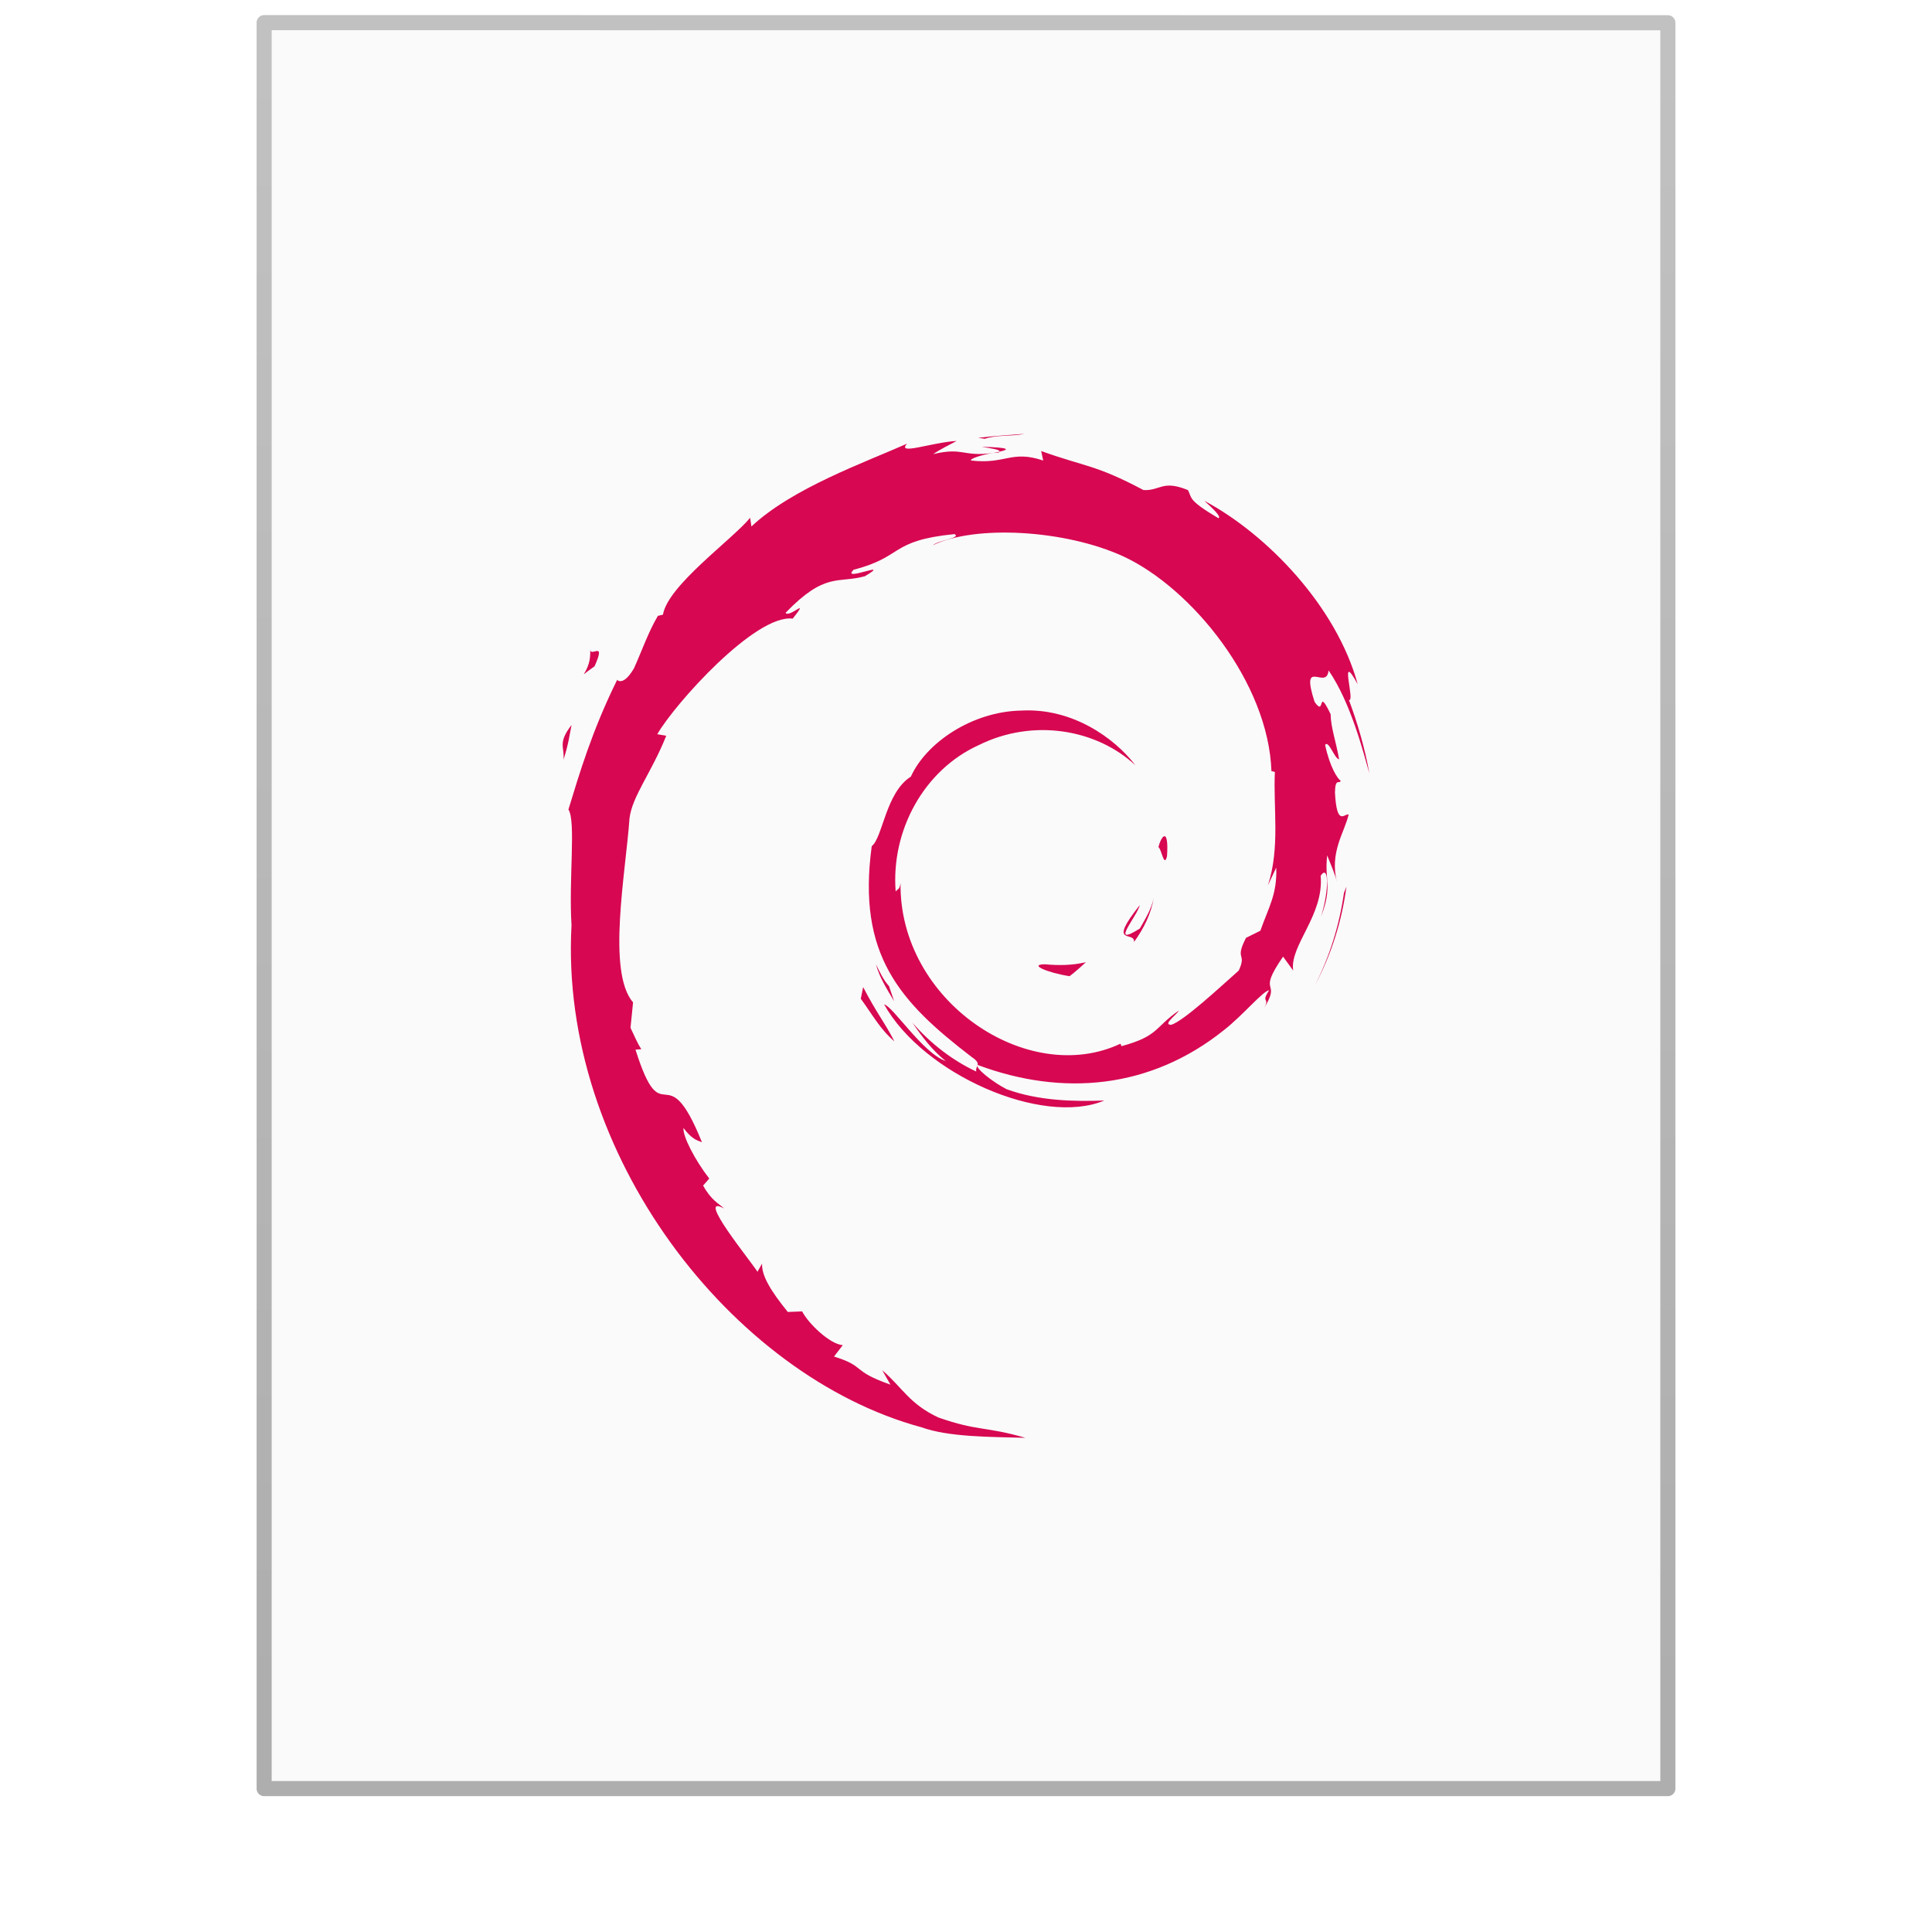
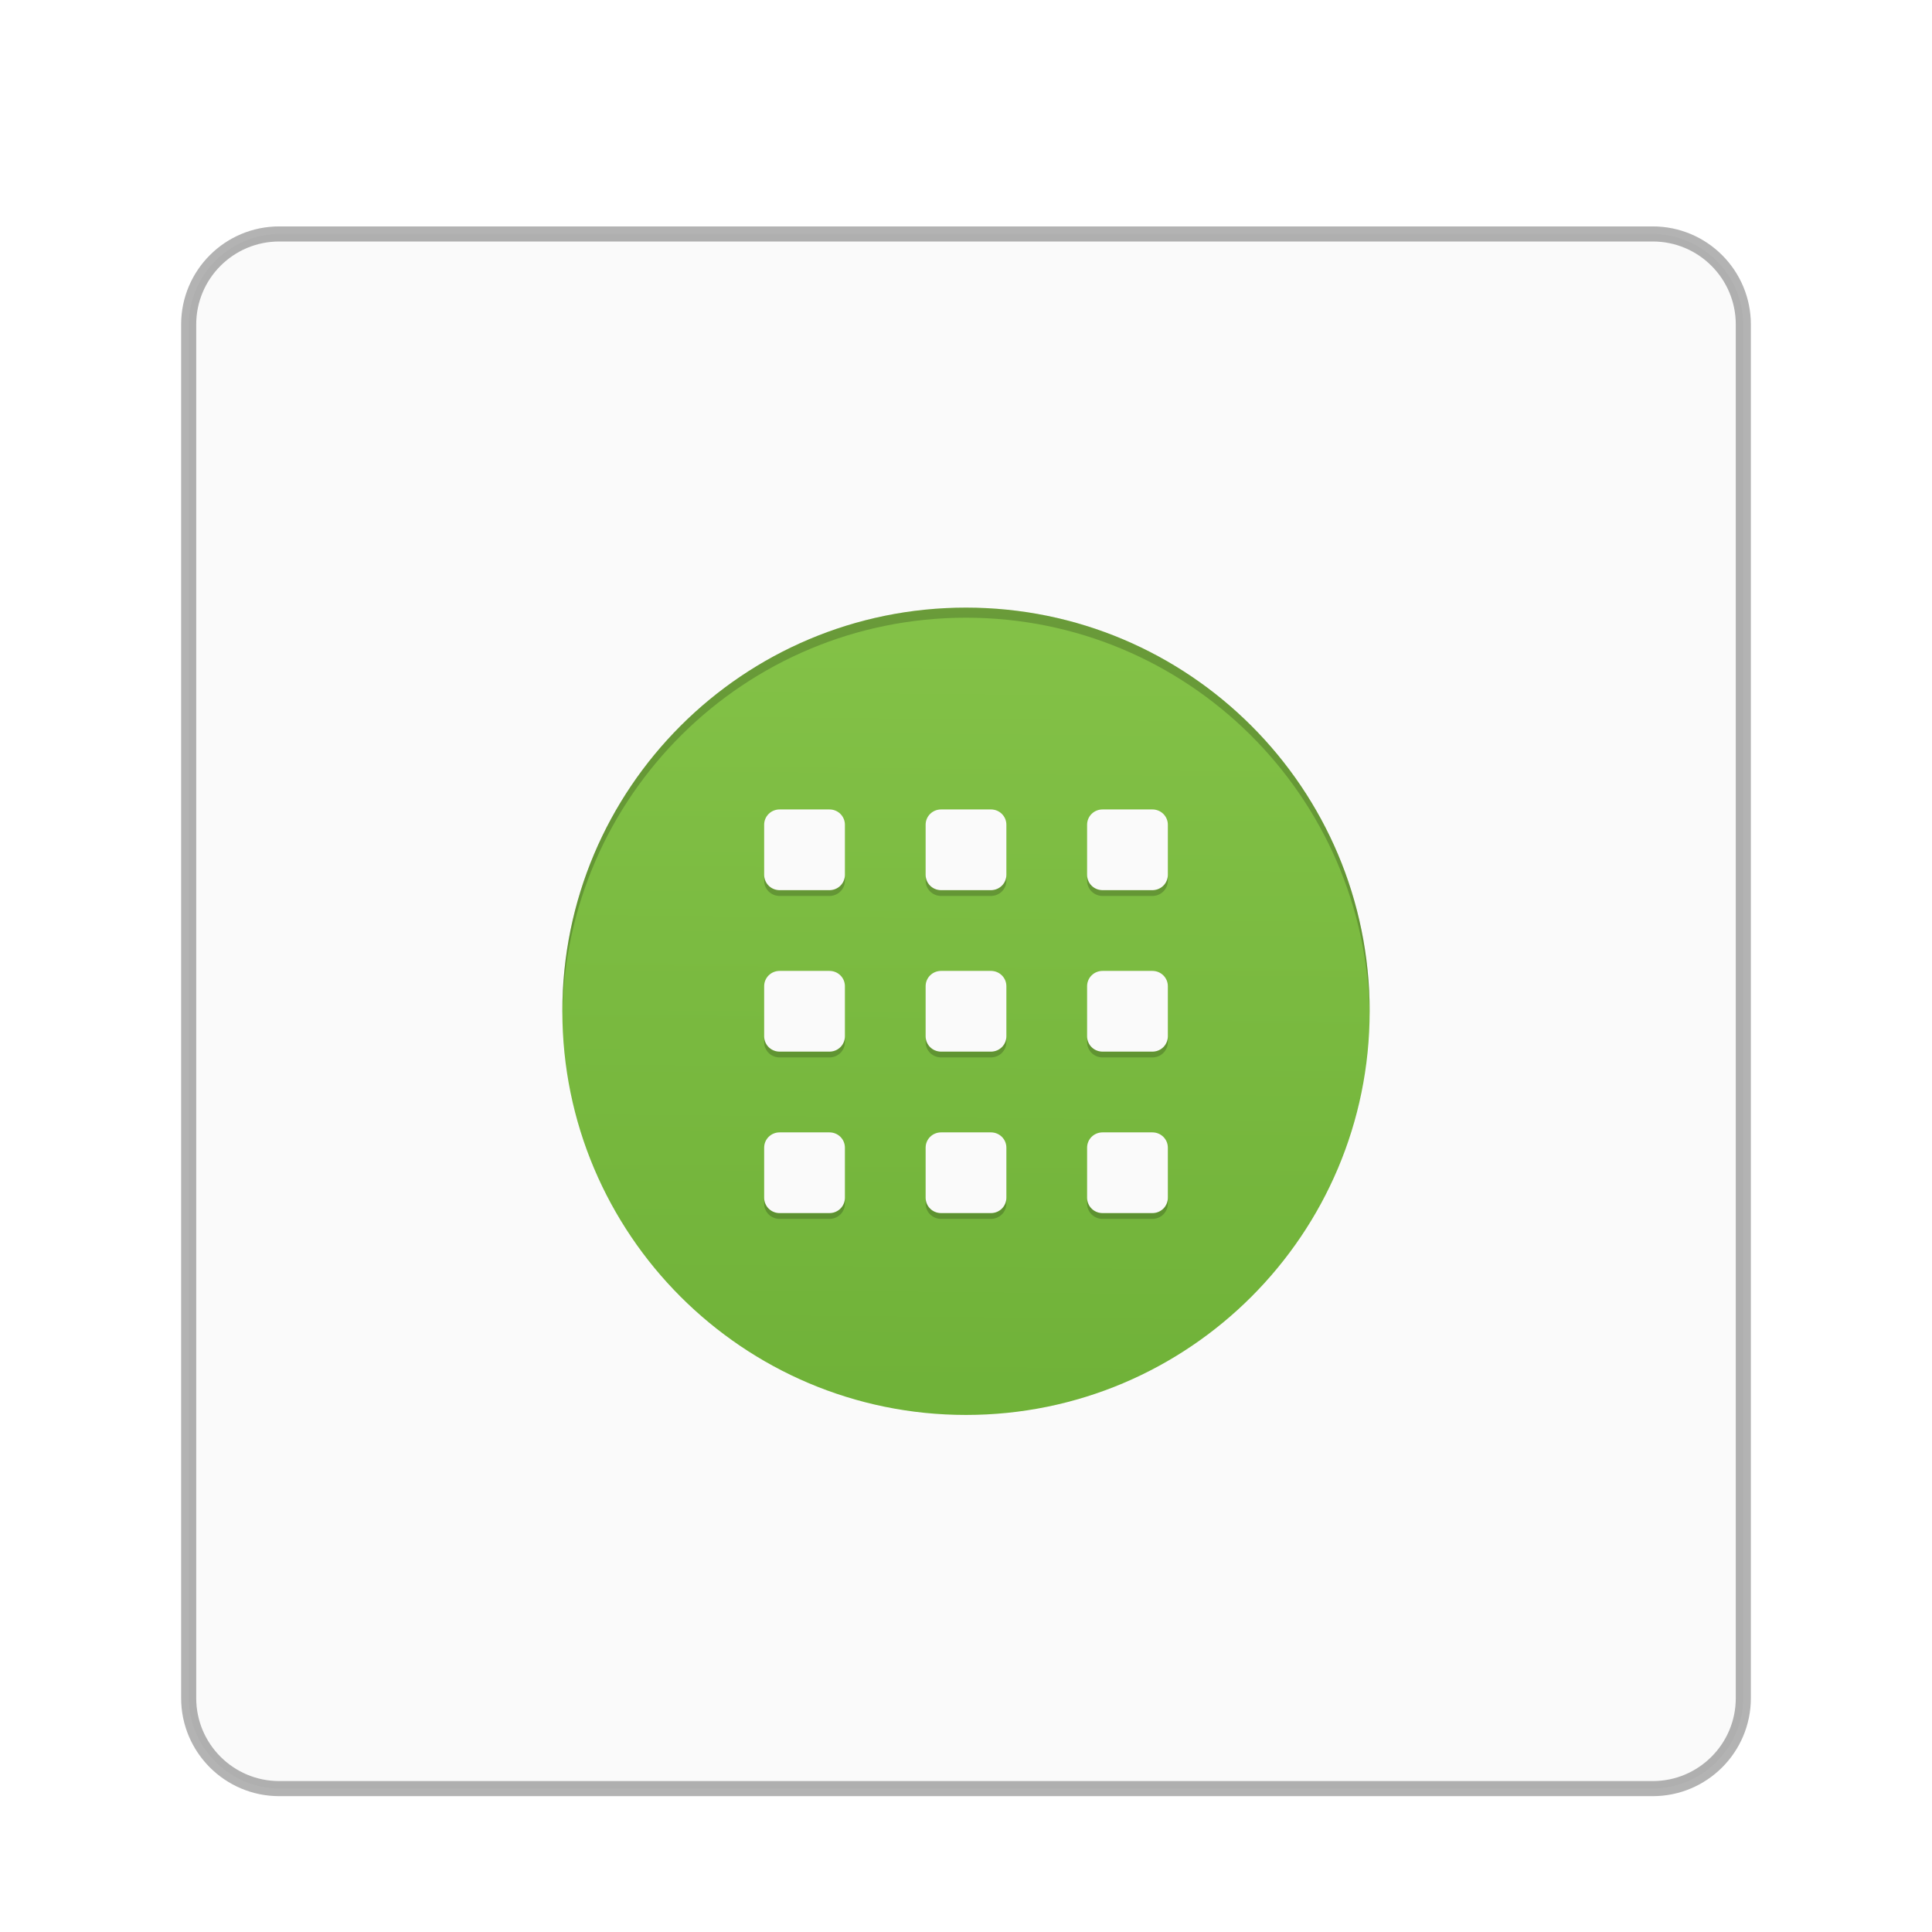
- <svg xmlns="http://www.w3.org/2000/svg" xmlns:xlink="http://www.w3.org/1999/xlink" id="svg3172" height="128" width="128" version="1.1">
-   <defs id="defs3174">
-     <linearGradient id="linearGradient3104-6">
-       <stop offset="0" style="stop-color:#000000;stop-opacity:0.318" id="stop3106-3" />
-       <stop offset="1" style="stop-color:#000000;stop-opacity:0.24" id="stop3108-9" />
+ <svg xmlns="http://www.w3.org/2000/svg" xmlns:xlink="http://www.w3.org/1999/xlink" version="1.1" width="128" height="128" id="svg4379">
+   <defs id="defs4381">
+     <linearGradient x1="76.523" y1="-9.023" x2="76.523" y2="3.451" id="linearGradient3149" xlink:href="#linearGradient4113" gradientUnits="userSpaceOnUse" gradientTransform="matrix(0.8955358,0,0,-0.8966327,6.683621,69.70584)" />
+     <linearGradient id="linearGradient4113">
+       <stop id="stop4115" style="stop-color:#000000;stop-opacity:1" offset="0" />
+       <stop id="stop4117" style="stop-color:#000000;stop-opacity:0" offset="1" />
    </linearGradient>
-     <linearGradient gradientTransform="matrix(2.14563,0,0,2.379129,158.0898,-7.746467)" gradientUnits="userSpaceOnUse" xlink:href="#linearGradient3104-6" id="linearGradient3148" y2="2.906" x2="-51.786" y1="50.786" x1="-51.786" />
+     <linearGradient xlink:href="#linearGradient4238" id="linearGradient3170" gradientUnits="userSpaceOnUse" gradientTransform="matrix(0.886056,0,0,0.915012,-190.0939,-217.9103)" x1="277.475" y1="44.794" x2="275.5" y2="271.425" />
+     <linearGradient id="linearGradient4238">
+       <stop style="stop-color:#89c64b;stop-opacity:1" offset="0" id="stop4240" />
+       <stop style="stop-color:#6bae35;stop-opacity:1" offset="1" id="stop4242" />
+     </linearGradient>
  </defs>
-   <path style="fill:#fafafa;fill-opacity:1;stroke:none;display:inline" id="path4160" d="m 18,2 c 21.082,0 92,0.007 92,0.007 L 110,118 c 0,0 -61.333,0 -92,0 0,-38.667 0,-77.333 0,-116 z" />
-   <path style="fill:none;stroke:url(#linearGradient3148);stroke-width:1;stroke-linecap:butt;stroke-linejoin:round;stroke-miterlimit:4;stroke-opacity:1;stroke-dasharray:none;stroke-dashoffset:0;display:inline" id="path4160-6-1" d="m 17.5,1.5 c 21.311,0 93,0.008 93,0.008 l 1e-4,116.992 c 0,0 -62,0 -93,0 0,-39 0,-78 0,-116.999 z" />
-   <g id="g3141" transform="matrix(0.7376445,0,0,0.7376445,70.15741,64.69685)">
-     <path style="fill:#d70751" id="path3022" d="m -1.274,-1.099 c -1.494,0.02 0.281,0.768 2.232,1.069 0.541,-0.422 1.027,-0.846 1.463,-1.26 -1.213,0.297 -2.449,0.304 -3.695,0.191" />
-     <path style="fill:#d70751" id="path3024" d="m 6.743,-3.098 c 0.893,-1.229 1.541,-2.573 1.77,-3.963 -0.201,0.99 -0.736,1.845 -1.244,2.749 -2.793,1.759 -0.264,-1.044 -0.002,-2.111 -3.002,3.783 -0.414,2.268 -0.524,3.325" />
-     <path style="fill:#d70751" id="path3026" d="m 9.706,-10.802 c 0.182,-2.691 -0.529,-1.839 -0.768,-0.814 0.278,0.146 0.499,1.898 0.768,0.814" />
-     <path style="fill:#d70751" id="path3028" d="m -6.942,-47.581 c 0.798,0.142 1.724,0.252 1.591,0.443 0.876,-0.193 1.073,-0.367 -1.591,-0.443" />
-     <path style="fill:#d70751" id="path3030" d="m -5.35,-47.138 -0.561,0.117 0.523,-0.048 0.038,-0.069" />
-     <path style="fill:#d70751" id="path3032" d="m 19.519,-9.782 c 0.09,2.416 -0.705,3.59 -1.424,5.666 l -1.293,0.643 c -1.057,2.054 0.105,1.304 -0.652,2.937 -1.652,1.467 -5.006,4.589 -6.08,4.875 -0.785,-0.017 0.531,-0.926 0.703,-1.281 -2.209,1.516 -1.773,2.276 -5.152,3.199 l -0.098,-0.221 c -8.33,3.92 -19.902,-3.847 -19.75,-14.443 -0.088,0.672 -0.253,0.504 -0.437,0.774 -0.43,-5.451 2.518,-10.926 7.49,-13.165 4.863,-2.406 10.564,-1.42 14.045,1.829 -1.912,-2.506 -5.721,-5.163 -10.232,-4.917 -4.421,0.072 -8.558,2.881 -9.938,5.932 -2.264,1.425 -2.528,5.496 -3.514,6.242 -1.329,9.76 2.497,13.975 8.97,18.936 1.016,0.686 0.286,0.791 0.422,1.313 -2.15,-1.006 -4.118,-2.526 -5.738,-4.387 0.86,1.257 1.787,2.479 2.986,3.439 -2.029,-0.685 -4.738,-4.913 -5.527,-5.085 3.495,6.258 14.178,10.975 19.775,8.634 -2.59,0.096 -5.879,0.053 -8.787,-1.022 -1.225,-0.629 -2.884,-1.93 -2.587,-2.173 7.636,2.851 15.522,2.158 22.128,-3.137 1.682,-1.31 3.518,-3.537 4.049,-3.567 -0.799,1.202 0.137,0.578 -0.477,1.639 1.672,-2.701 -0.729,-1.1 1.73,-4.664 l 0.908,1.25 c -0.34,-2.244 2.785,-4.966 2.467,-8.512 0.717,-1.084 0.799,1.168 0.039,3.662 1.055,-2.767 0.279,-3.212 0.549,-5.496 0.291,0.768 0.678,1.583 0.875,2.394 -0.688,-2.675 0.703,-4.503 1.049,-6.058 -0.342,-0.15 -1.061,1.182 -1.227,-1.976 0.025,-1.372 0.383,-0.719 0.52,-1.057 -0.268,-0.155 -0.975,-1.207 -1.404,-3.224 0.309,-0.475 0.832,1.229 1.256,1.298 -0.273,-1.603 -0.742,-2.826 -0.762,-4.057 -1.24,-2.59 -0.439,0.346 -1.443,-1.112 -1.32,-4.114 1.094,-0.955 1.258,-2.823 1.998,2.895 3.137,7.385 3.662,9.244 -0.4,-2.267 -1.045,-4.464 -1.834,-6.589 0.609,0.257 -0.979,-4.663 0.791,-1.405 -1.889,-6.945 -8.078,-13.435 -13.773,-16.479 0.695,0.637 1.574,1.437 1.26,1.563 -2.834,-1.685 -2.336,-1.818 -2.742,-2.53 -2.305,-0.939 -2.459,0.077 -3.984,0.002 -4.35,-2.308 -5.188,-2.063 -9.191,-3.507 l 0.182,0.852 c -2.881,-0.96 -3.357,0.362 -6.47,0.002 -0.189,-0.147 0.998,-0.536 1.976,-0.677 -2.786,0.368 -2.656,-0.55 -5.382,0.101 0.671,-0.471 1.383,-0.784 2.099,-1.184 -2.271,0.138 -5.424,1.322 -4.451,0.244 -3.705,1.654 -10.286,3.975 -13.979,7.438 l -0.116,-0.776 c -1.692,2.031 -7.379,6.066 -7.832,8.699 l -0.453,0.105 c -0.879,1.491 -1.45,3.18 -2.148,4.713 -1.151,1.963 -1.688,0.756 -1.524,1.064 -2.265,4.592 -3.392,8.45 -4.363,11.616 0.692,1.035 0.017,6.232 0.278,10.391 -1.136,20.544 14.418,40.489 31.42,45.093 2.492,0.893 6.197,0.861 9.349,0.949 -3.718,-1.064 -4.198,-0.563 -7.822,-1.826 -2.613,-1.232 -3.185,-2.637 -5.037,-4.244 l 0.733,1.295 c -3.63,-1.285 -2.111,-1.59 -5.065,-2.525 l 0.783,-1.021 c -1.177,-0.09 -3.117,-1.982 -3.647,-3.033 l -1.288,0.051 c -1.546,-1.906 -2.371,-3.283 -2.31,-4.35 l -0.416,0.742 c -0.471,-0.809 -5.691,-7.158 -2.983,-5.68 -0.503,-0.458 -1.172,-0.747 -1.897,-2.066 l 0.551,-0.629 c -1.301,-1.677 -2.398,-3.826 -2.314,-4.542 0.695,0.938 1.177,1.114 1.655,1.275 -3.291,-8.164 -3.476,-0.449 -5.967,-8.31 l 0.526,-0.042 c -0.403,-0.611 -0.65,-1.27 -0.974,-1.919 l 0.23,-2.285 c -2.368,-2.736 -0.662,-11.645 -0.319,-16.53 0.235,-1.986 1.977,-4.101 3.3,-7.418 l -0.806,-0.138 c 1.542,-2.688 8.802,-10.799 12.166,-10.383 1.629,-2.046 -0.324,-0.008 -0.643,-0.522 3.579,-3.703 4.704,-2.616 7.119,-3.283 2.603,-1.545 -2.235,0.604 -1.001,-0.589 4.503,-1.149 3.19,-2.614 9.063,-3.197 0.62,0.352 -1.437,0.544 -1.953,1.001 3.75,-1.836 11.869,-1.417 17.145,1.018 6.117,2.861 12.994,11.314 13.266,19.267 l 0.309,0.083 c -0.156,3.162 0.484,6.819 -0.627,10.177 l 0.751,-1.591" />
-     <path style="fill:#d70751" id="path3034" d="m -17.585,0.951 -0.211,1.047 c 0.983,1.335 1.763,2.781 3.016,3.821 -0.902,-1.759 -1.571,-2.486 -2.805,-4.868" />
-     <path style="fill:#d70751" id="path3036" d="m -15.264,0.861 c -0.52,-0.576 -0.826,-1.268 -1.172,-1.956 0.33,1.211 1.006,2.252 1.633,3.312 l -0.461,-1.356" />
-     <path style="fill:#d70751" id="path3038" d="m 25.82,-8.069 -0.219,0.552 c -0.402,2.858 -1.273,5.686 -2.605,8.309 1.472,-2.767 2.421,-5.794 2.824,-8.861" />
-     <path style="fill:#d70751" id="path3040" d="m -6.645,-48.298 c 1.009,-0.369 2.482,-0.203 3.556,-0.446 -1.398,0.117 -2.789,0.187 -4.162,0.362 l 0.606,0.084" />
-     <path style="fill:#d70751" id="path3042" d="m -42.116,-29.436 c 0.233,2.154 -1.62,2.991 0.41,1.569 1.09,-2.454 -0.424,-0.677 -0.41,-1.569" />
-     <path style="fill:#d70751" id="path3044" d="m -44.504,-19.462 c 0.469,-1.437 0.553,-2.299 0.732,-3.132 -1.293,1.654 -0.596,2.007 -0.732,3.132" />
+   <rect style="color:#000000;display:inline;overflow:visible;visibility:visible;fill:#fafafa;fill-opacity:1;fill-rule:nonzero;stroke:none;stroke-width:1;marker:none;enable-background:accumulate" id="rect5505-21-3" y="15.5" x="12.5" ry="6.055" rx="6.055" height="103" width="103" />
+   <rect style="color:#000000;display:inline;overflow:visible;visibility:visible;opacity:0.3;fill:none;stroke:#000000;stroke-width:1;stroke-linecap:round;stroke-linejoin:round;stroke-miterlimit:4;stroke-dasharray:none;stroke-dashoffset:0;stroke-opacity:1;marker:none;enable-background:accumulate" id="rect5505-21-6" y="15.5" x="12.5" ry="6" rx="6" height="103" width="103" />
+   <g id="g852" transform="matrix(0.3820621,0,0,0.3820621,83.47872,94.14583)">
+     <path id="path4138" d="m -50.983,-141.049 c -38.659,0 -69.998,31.339 -69.998,69.998 0,38.659 31.339,69.998 69.998,69.998 38.659,0 69.998,-31.339 69.998,-69.998 0,-38.659 -31.339,-69.998 -69.998,-69.998 z m -32.32,34.998 h 8.641 c 1.492,0 2.68,1.183 2.68,2.652 v 8.695 c 0,1.469 -1.188,2.652 -2.68,2.652 h -8.641 c -1.492,0 -2.68,-1.183 -2.68,-2.652 v -8.695 c 0,-1.469 1.188,-2.652 2.68,-2.652 z m 28,0 h 8.641 c 1.492,0 2.68,1.183 2.68,2.652 v 8.695 c 0,1.469 -1.188,2.652 -2.68,2.652 h -8.641 c -1.492,0 -2.68,-1.183 -2.68,-2.652 v -8.695 c 0,-1.469 1.188,-2.652 2.68,-2.652 z m 28,0 h 8.641 c 1.492,0 2.68,1.183 2.68,2.652 v 8.695 c 0,1.469 -1.188,2.652 -2.68,2.652 h -8.641 c -1.492,0 -2.68,-1.183 -2.68,-2.652 v -8.695 c 0,-1.469 1.188,-2.652 2.68,-2.652 z m -56,28 h 8.641 c 1.492,0 2.68,1.183 2.68,2.652 v 8.695 c 0,1.469 -1.188,2.652 -2.68,2.652 h -8.641 c -1.492,0 -2.68,-1.183 -2.68,-2.652 v -8.695 c 0,-1.469 1.188,-2.652 2.68,-2.652 z m 28,0 h 8.641 c 1.492,0 2.68,1.183 2.68,2.652 v 8.695 c 0,1.469 -1.188,2.652 -2.68,2.652 h -8.641 c -1.492,0 -2.68,-1.183 -2.68,-2.652 v -8.695 c 0,-1.469 1.188,-2.652 2.68,-2.652 z m 28,0 h 8.641 c 1.492,0 2.68,1.183 2.68,2.652 v 8.695 c 0,1.469 -1.188,2.652 -2.68,2.652 h -8.641 c -1.492,0 -2.68,-1.183 -2.68,-2.652 v -8.695 c 0,-1.469 1.188,-2.652 2.68,-2.652 z m -56,28 h 8.641 c 1.492,0 2.68,1.183 2.68,2.652 v 8.695 c 0,1.469 -1.188,2.652 -2.68,2.652 h -8.641 c -1.492,0 -2.68,-1.183 -2.68,-2.652 v -8.695 c 0,-1.469 1.188,-2.652 2.68,-2.652 z m 28,0 h 8.641 c 1.492,0 2.68,1.183 2.68,2.652 v 8.695 c 0,1.469 -1.188,2.652 -2.68,2.652 h -8.641 c -1.492,0 -2.68,-1.183 -2.68,-2.652 v -8.695 c 0,-1.469 1.188,-2.652 2.68,-2.652 z m 28,0 h 8.641 c 1.492,0 2.68,1.183 2.68,2.652 v 8.695 c 0,1.469 -1.188,2.652 -2.68,2.652 h -8.641 c -1.492,0 -2.68,-1.183 -2.68,-2.652 v -8.695 c 0,-1.469 1.188,-2.652 2.68,-2.652 z" style="color:#000000;display:inline;overflow:visible;visibility:visible;fill:url(#linearGradient3170);fill-opacity:1;fill-rule:nonzero;stroke:none;stroke-width:4;marker:none;enable-background:accumulate" />
+     <path id="path4138-1-9-4" d="m -50.983,-141.049 c -38.659,0 -69.998,31.339 -69.998,69.998 0,0.293 -0.004,0.583 0,0.875 0.47,-38.255 31.632,-69.123 69.998,-69.123 38.366,0 69.528,30.868 69.998,69.123 0.004,-0.292 0,-0.582 0,-0.875 0,-38.659 -31.339,-69.998 -69.998,-69.998 z m -35,46.346 v 1 c 0,1.469 1.188,2.652 2.68,2.652 h 8.641 c 1.492,0 2.68,-1.183 2.68,-2.652 v -1 c 0,1.469 -1.188,2.652 -2.68,2.652 h -8.641 c -1.492,0 -2.68,-1.183 -2.68,-2.652 z m 28,0 v 1 c 0,1.469 1.188,2.652 2.68,2.652 h 8.641 c 1.492,0 2.68,-1.183 2.68,-2.652 v -1 c 0,1.469 -1.188,2.652 -2.68,2.652 h -8.641 c -1.492,0 -2.68,-1.183 -2.68,-2.652 z m 28,0 v 1 c 0,1.469 1.188,2.652 2.68,2.652 h 8.641 c 1.492,0 2.68,-1.183 2.68,-2.652 v -1 c 0,1.469 -1.188,2.652 -2.68,2.652 h -8.641 c -1.492,0 -2.68,-1.183 -2.68,-2.652 z m -56,28 v 1 c 0,1.469 1.188,2.652 2.68,2.652 h 8.641 c 1.492,0 2.68,-1.183 2.68,-2.652 v -1 c 0,1.469 -1.188,2.652 -2.68,2.652 h -8.641 c -1.492,0 -2.68,-1.183 -2.68,-2.652 z m 28,0 v 1 c 0,1.469 1.188,2.652 2.68,2.652 h 8.641 c 1.492,0 2.68,-1.183 2.68,-2.652 v -1 c 0,1.469 -1.188,2.652 -2.68,2.652 h -8.641 c -1.492,0 -2.68,-1.183 -2.68,-2.652 z m 28,0 v 1 c 0,1.469 1.188,2.652 2.68,2.652 h 8.641 c 1.492,0 2.68,-1.183 2.68,-2.652 v -1 c 0,1.469 -1.188,2.652 -2.68,2.652 h -8.641 c -1.492,0 -2.68,-1.183 -2.68,-2.652 z m -56,28 v 1 c 0,1.469 1.188,2.652 2.68,2.652 h 8.641 c 1.492,0 2.68,-1.183 2.68,-2.652 v -1 c 0,1.469 -1.188,2.652 -2.68,2.652 h -8.641 c -1.492,0 -2.68,-1.183 -2.68,-2.652 z m 28,0 v 1 c 0,1.469 1.188,2.652 2.68,2.652 h 8.641 c 1.492,0 2.68,-1.183 2.68,-2.652 v -1 c 0,1.469 -1.188,2.652 -2.68,2.652 h -8.641 c -1.492,0 -2.68,-1.183 -2.68,-2.652 z m 28,0 v 1 c 0,1.469 1.188,2.652 2.68,2.652 h 8.641 c 1.492,0 2.68,-1.183 2.68,-2.652 v -1 c 0,1.469 -1.188,2.652 -2.68,2.652 h -8.641 c -1.492,0 -2.68,-1.183 -2.68,-2.652 z" style="color:#000000;display:inline;overflow:visible;visibility:visible;opacity:0.2;fill:#000000;fill-opacity:1;fill-rule:nonzero;stroke:none;stroke-width:4;marker:none;enable-background:accumulate" />
  </g>
</svg>
